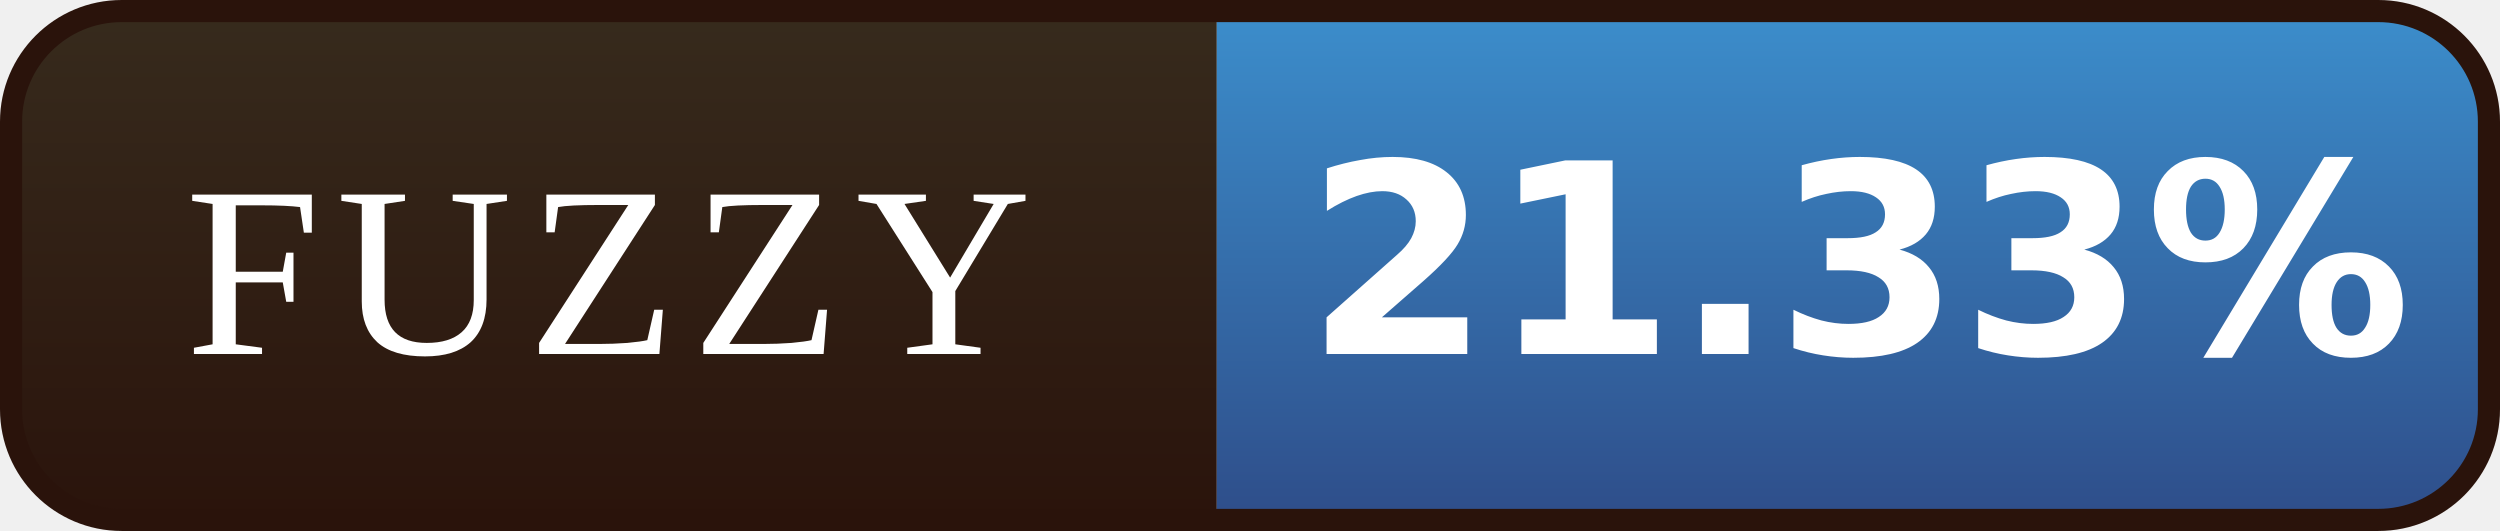
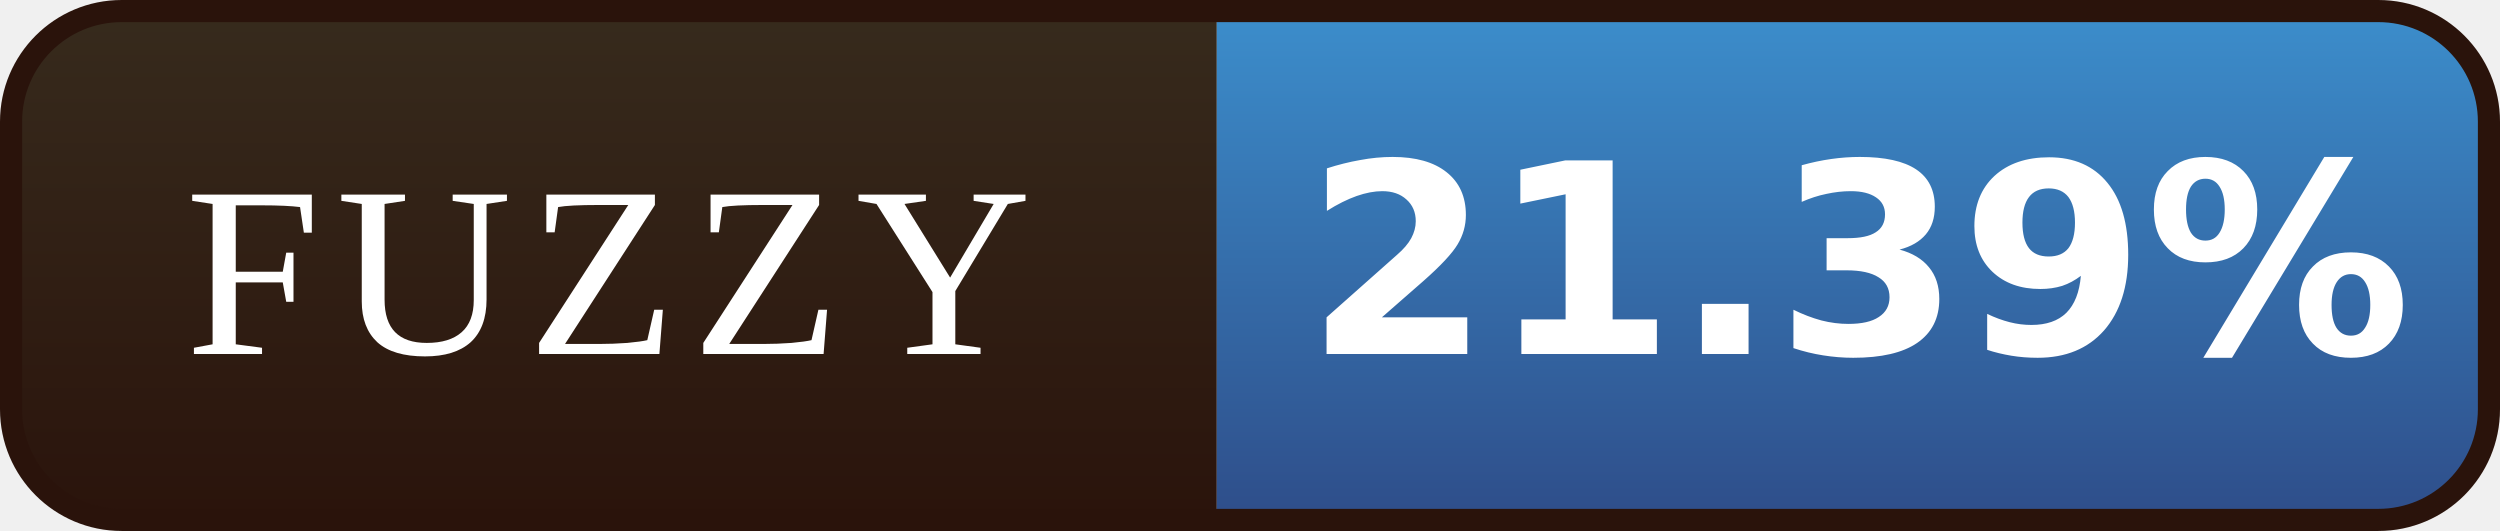
- <svg xmlns="http://www.w3.org/2000/svg" width="113" height="24" viewBox="0 0 113 24" role="img" aria-label="FUZZY: 21.33%">
+ <svg xmlns="http://www.w3.org/2000/svg" width="113" height="24" viewBox="0 0 113 24" role="img" aria-label="FUZZY: 21.39%">
  <defs>
    <linearGradient id="l" x1="0" y1="0" x2="0" y2="1">
      <stop offset="0" stop-color="#372B1D" />
      <stop offset="1" stop-color="#2A130B" />
    </linearGradient>
    <linearGradient id="v" x1="0" y1="0" x2="0" y2="1">
      <stop offset="0" stop-color="#3C8FCD" />
      <stop offset="1" stop-color="#2E4C88" />
    </linearGradient>
    <clipPath id="r">
      <rect x="0.5" y="0.5" width="112" height="23" rx="5" />
    </clipPath>
  </defs>
  <g clip-path="url(#r)">
    <rect width="55" height="24" fill="url(#l)" />
    <rect x="55" width="58" height="24" fill="url(#v)" />
  </g>
  <rect x="0.5" y="0.5" width="112" height="23" rx="5" fill="none" stroke="#2A130B" />
  <g font-family="Georgia,'Times New Roman',serif" font-size="11" letter-spacing="0.7" fill="#FFFFFF" text-anchor="middle">
    <text x="27.5" y="16">FUZZY</text>
  </g>
  <g font-family="Verdana,'DejaVu Sans',sans-serif" font-size="12" font-weight="bold" fill="#FFFFFF" text-anchor="middle">
-     <text x="84.0" y="16">21.33%</text>
+     <text x="84.0" y="16">21.39%</text>
  </g>
</svg>
